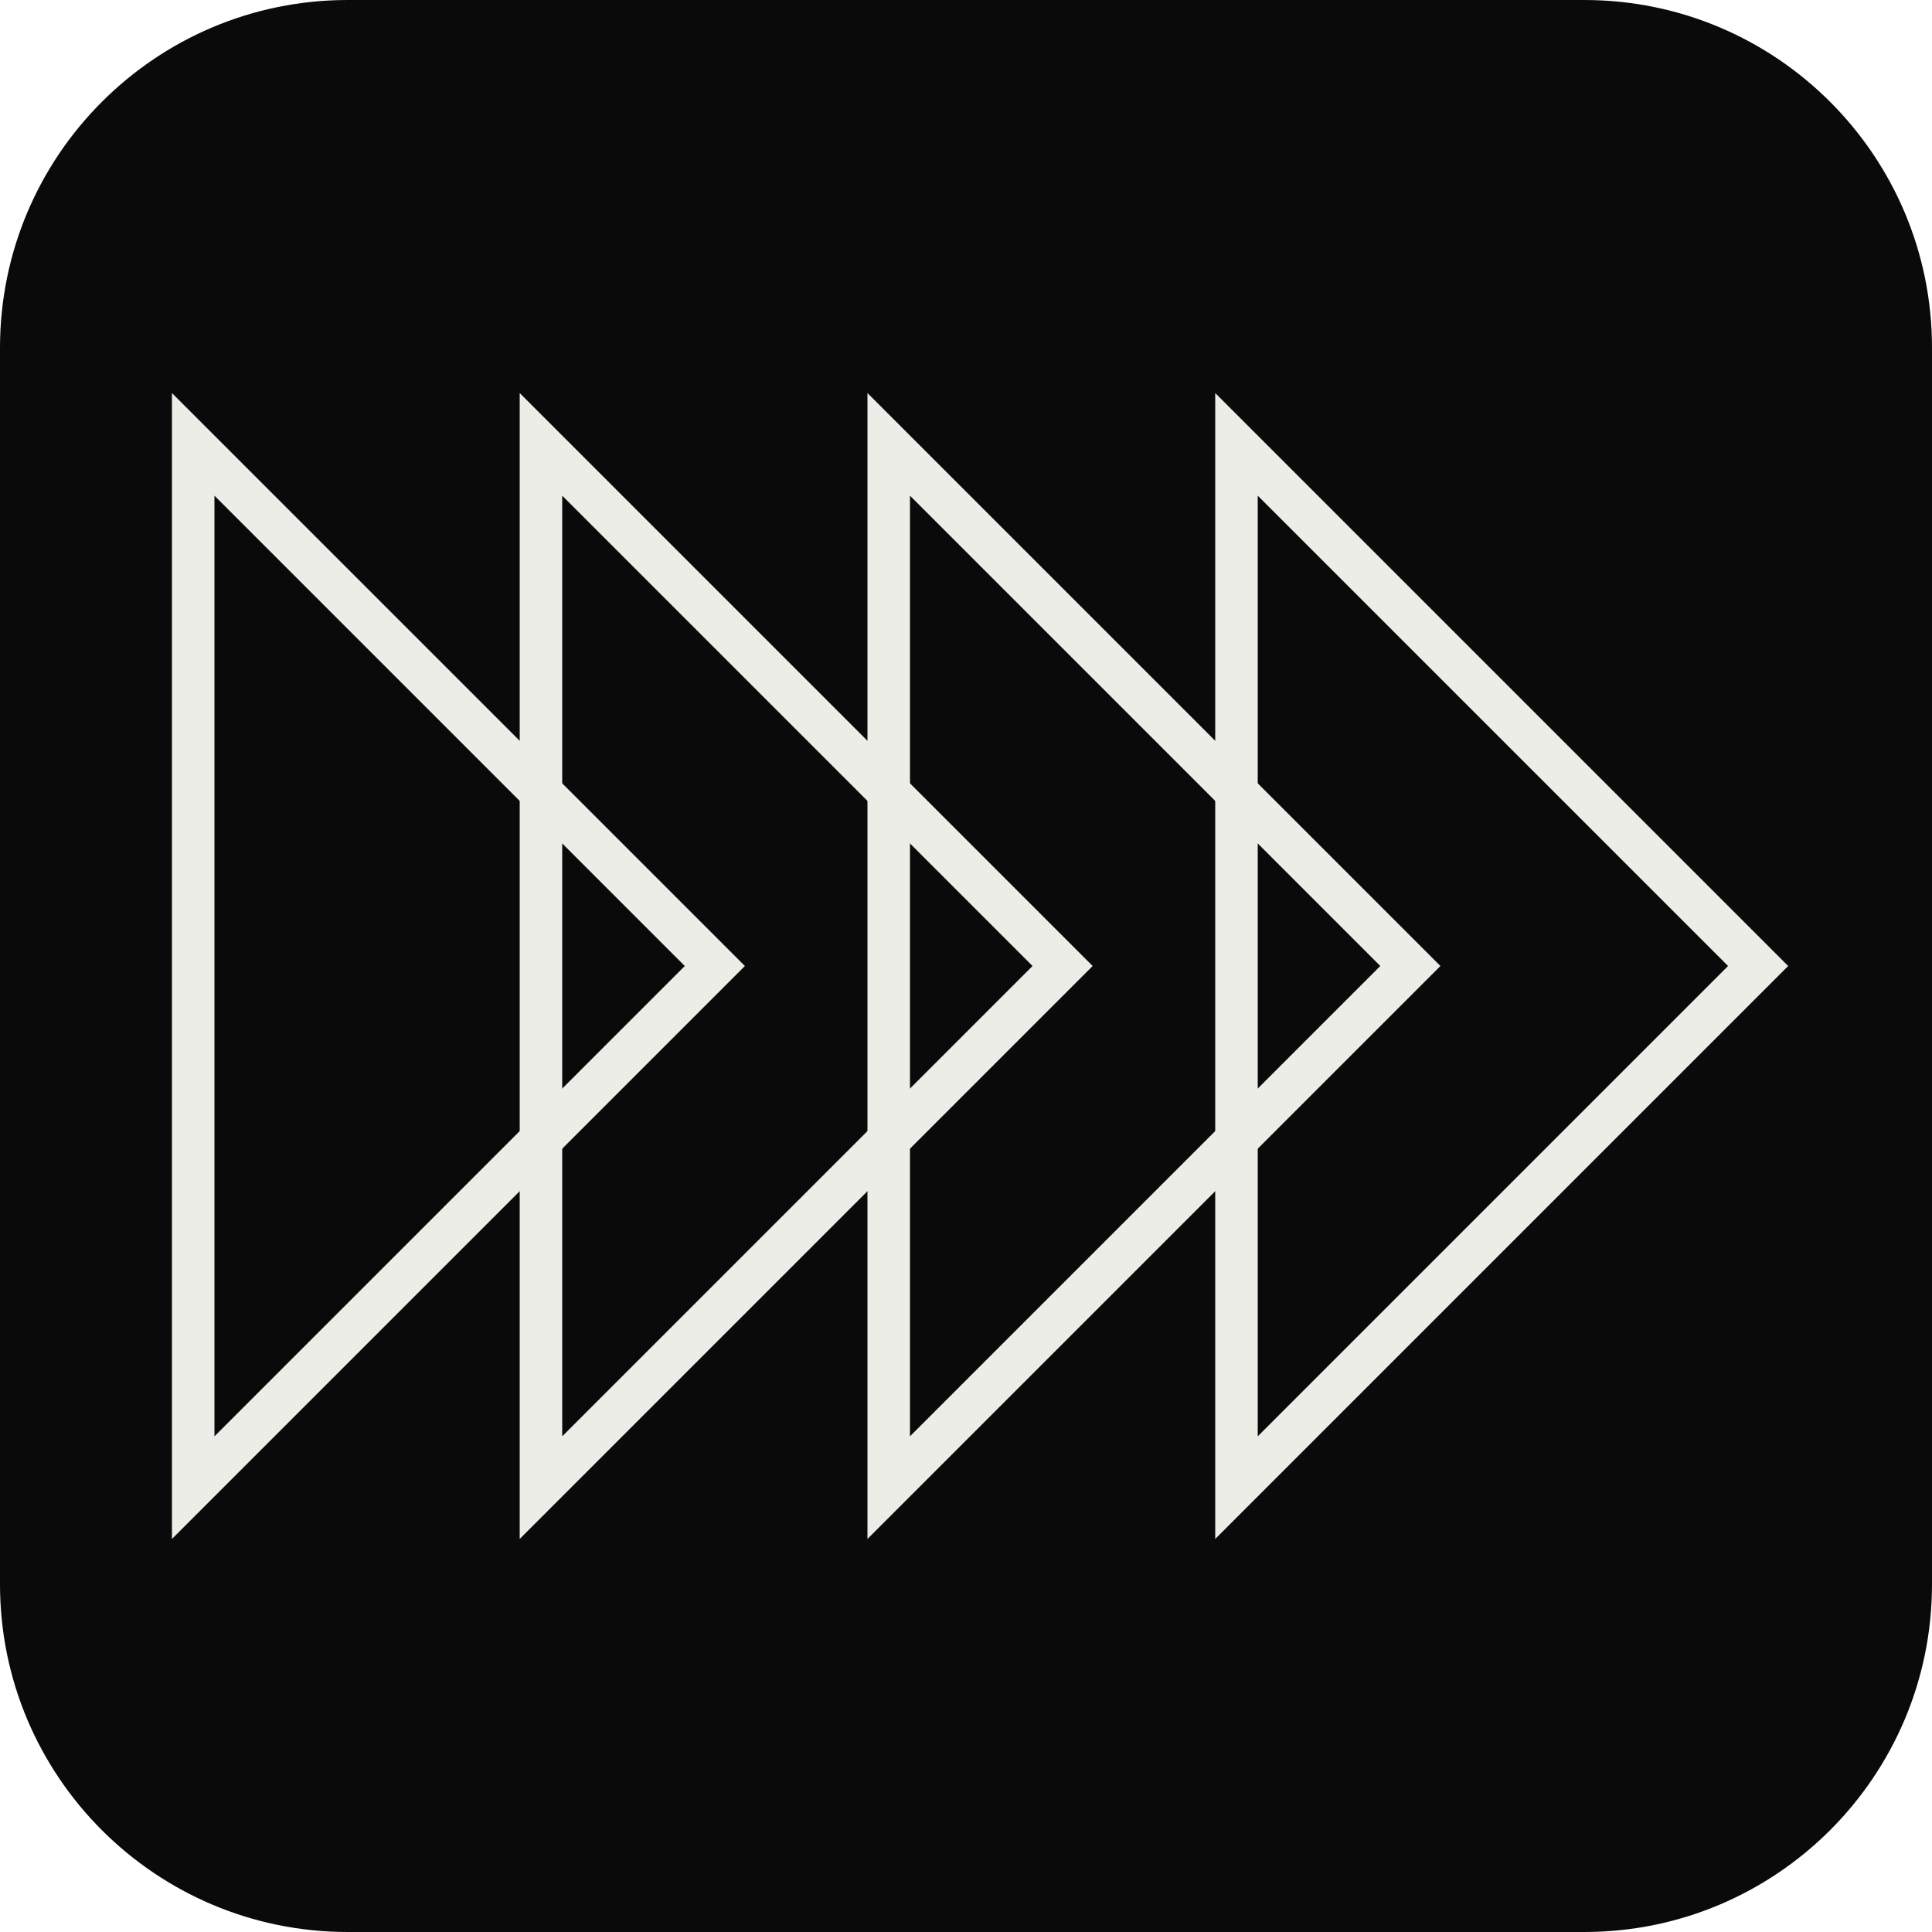
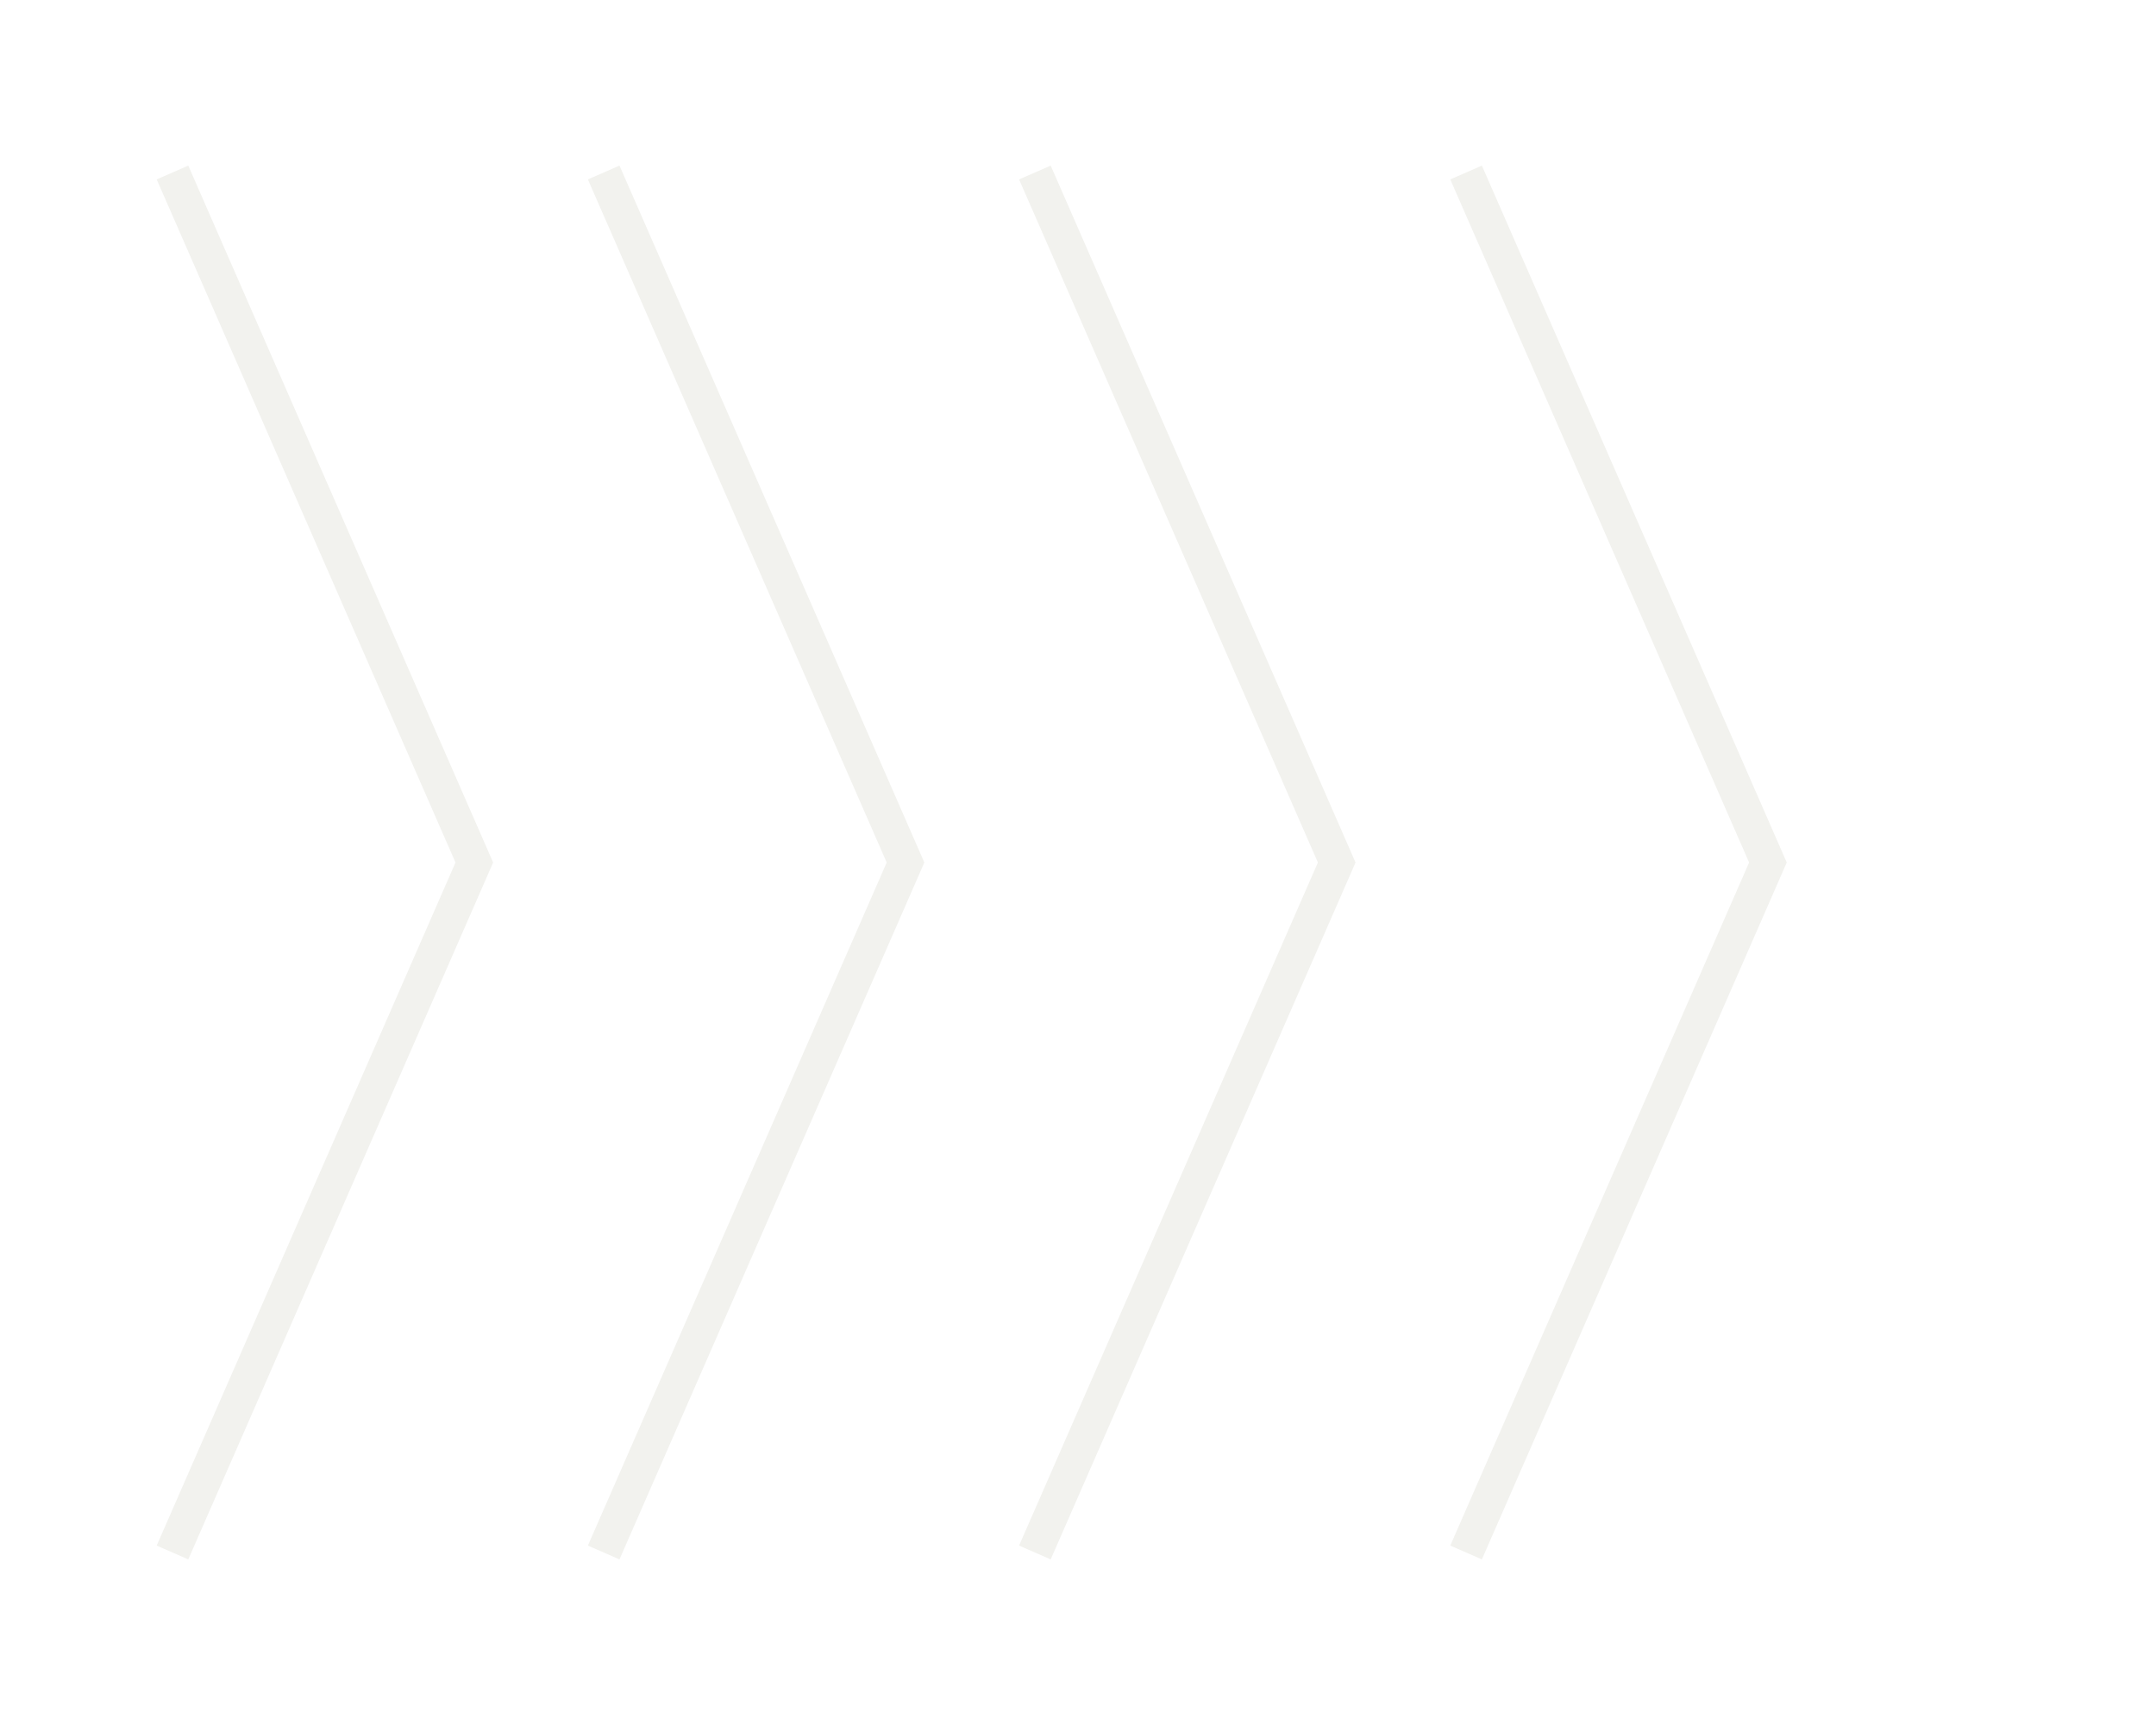
- <svg xmlns="http://www.w3.org/2000/svg" viewBox="0 0 100 100">
-   <rect width="100" height="100" rx="18" fill="#0A0A0B" />
-   <g fill="none" stroke="#EDEDE8" stroke-width="2.2" stroke-linejoin="miter">
-     <polygon points="10,23 37,50 10,77" />
-     <polygon points="28,23 55,50 28,77" />
-     <polygon points="46,23 73,50 46,77" />
-     <polygon points="64,23 91,50 64,77" />
-   </g>
+ <svg xmlns="http://www.w3.org/2000/svg" viewBox="0 0 100 80" width="100" height="80" fill="none">
+   <polyline points="8,8 22,40 8,72" stroke="#F2F2EE" stroke-width="1.6" stroke-linejoin="miter" fill="none" />
+   <polyline points="28,8 42,40 28,72" stroke="#F2F2EE" stroke-width="1.6" stroke-linejoin="miter" fill="none" />
+   <polyline points="48,8 62,40 48,72" stroke="#F2F2EE" stroke-width="1.6" stroke-linejoin="miter" fill="none" />
+   <polyline points="68,8 82,40 68,72" stroke="#F2F2EE" stroke-width="1.6" stroke-linejoin="miter" fill="none" />
</svg>
